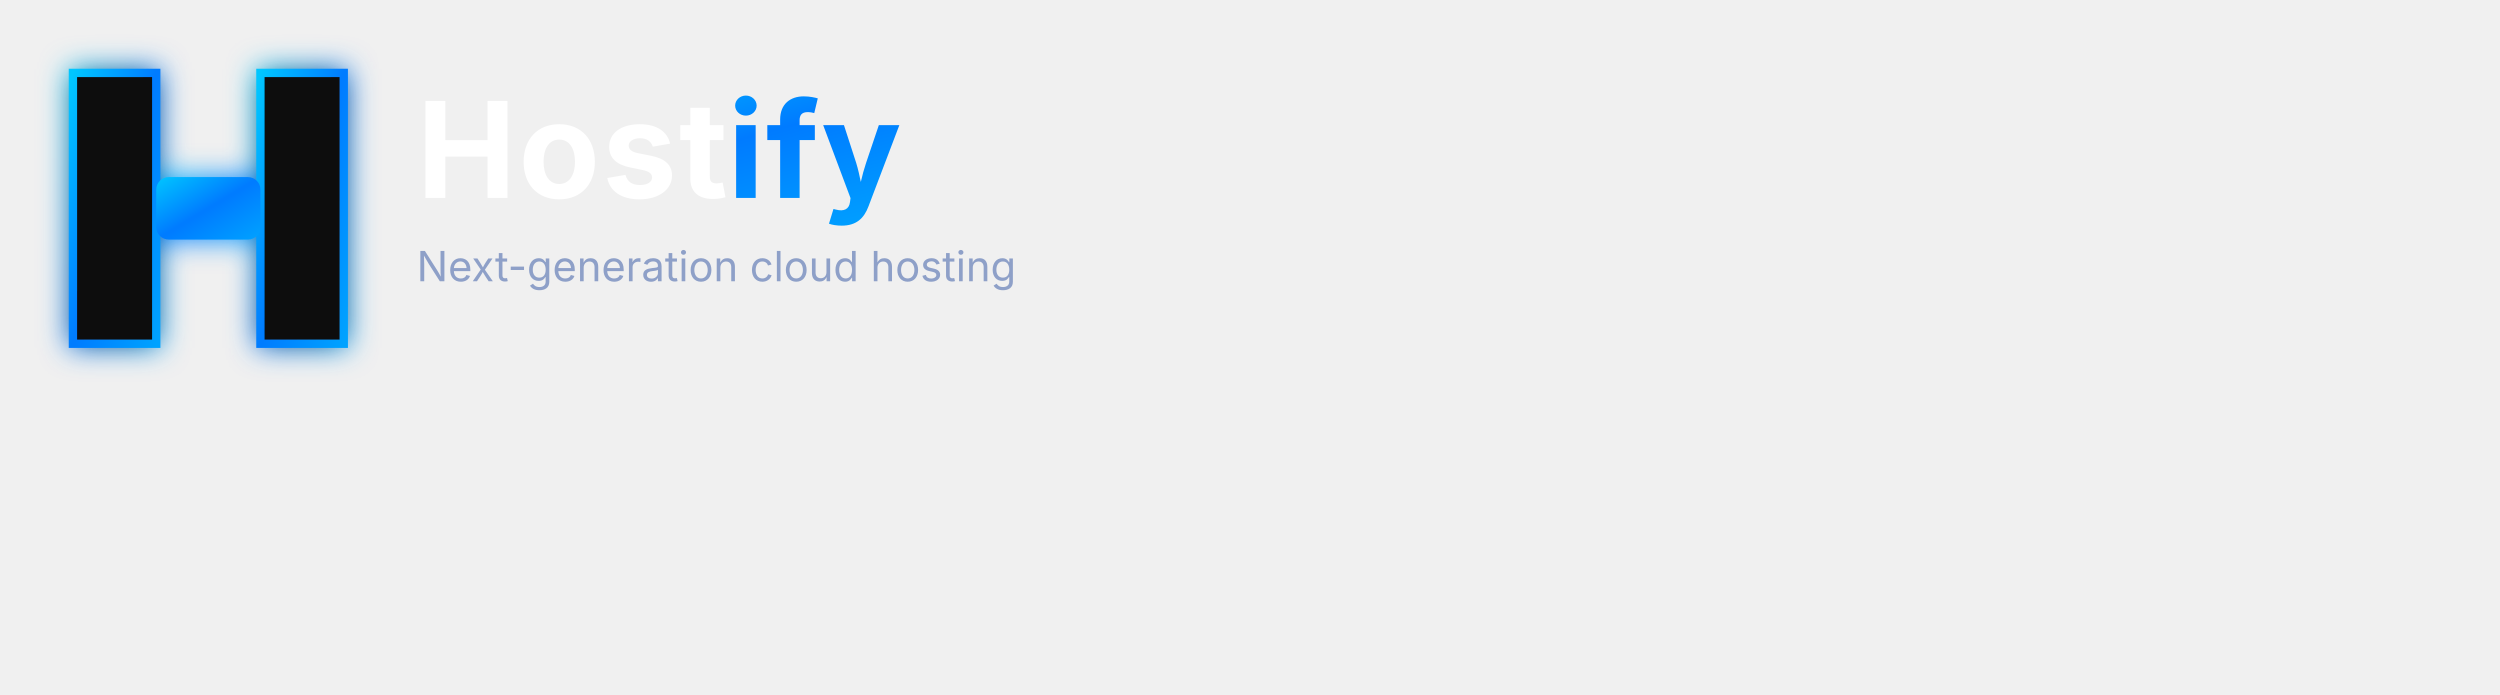
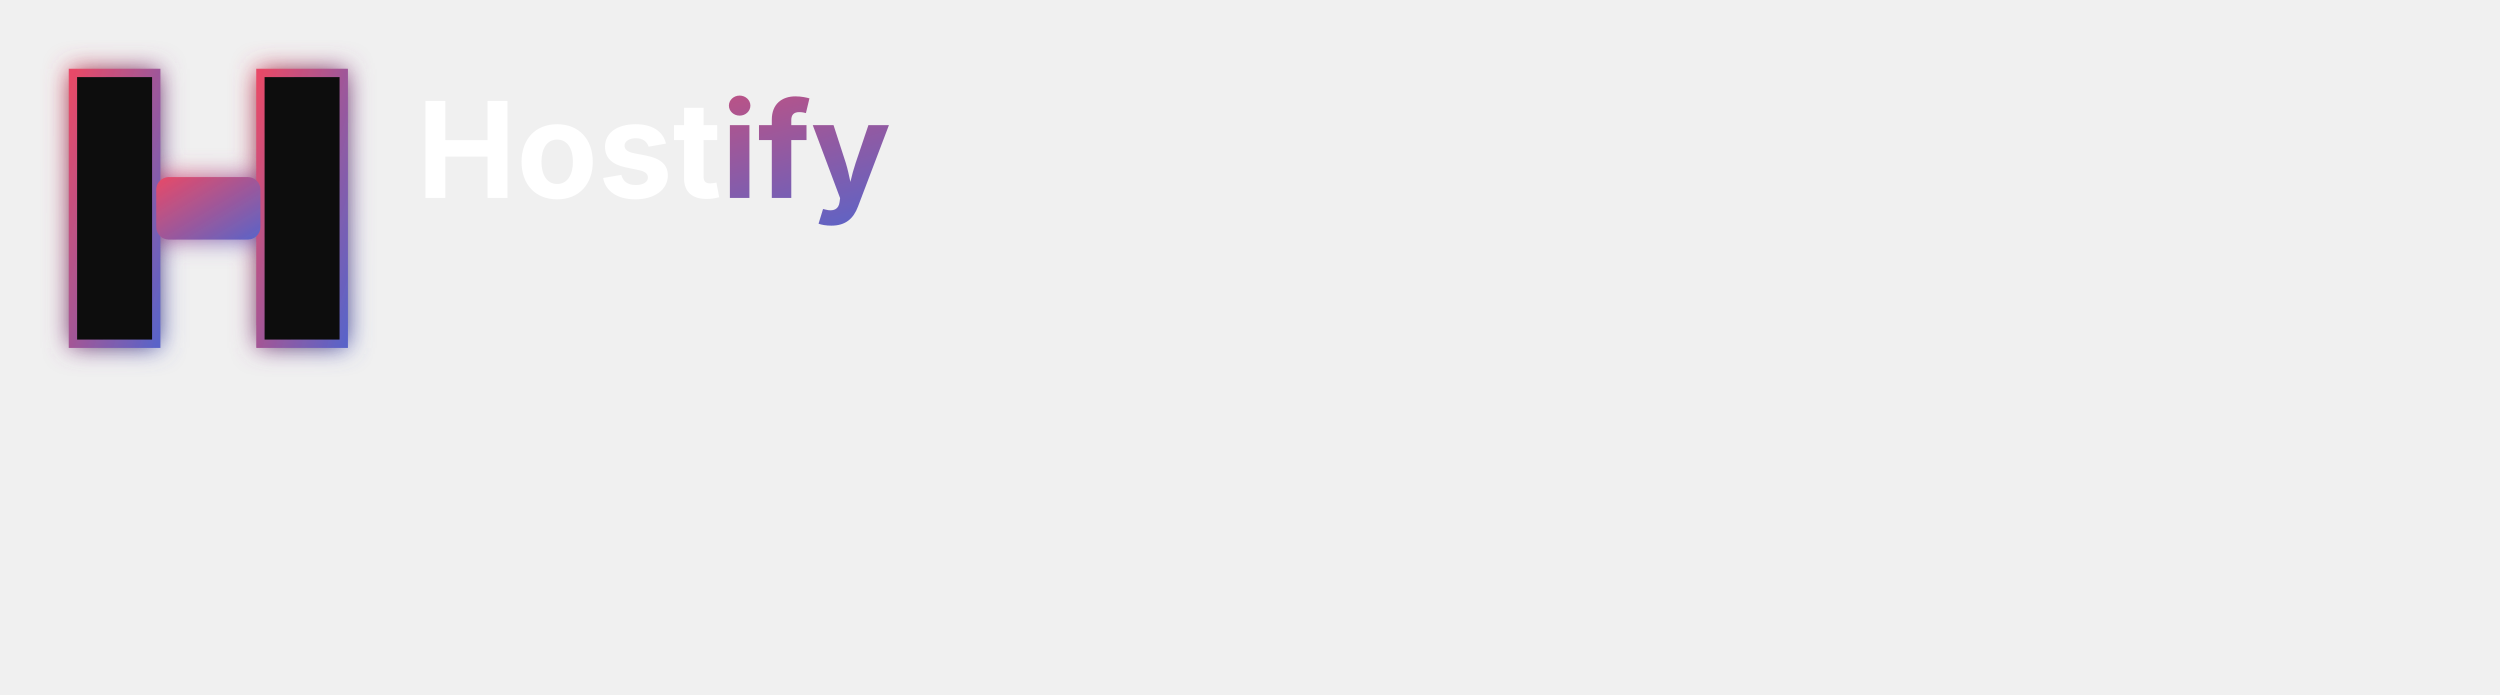
<svg xmlns="http://www.w3.org/2000/svg" width="432" height="120" viewBox="0 0 720 200">
  <defs>
-     <linearGradient id="h-blue" x1="0" y1="0" x2="1" y2="1">
-       <stop offset="0%" stop-color="#00C6FF" />
-       <stop offset="50%" stop-color="#007BFF" />
-       <stop offset="100%" stop-color="#00A2FF" />
+     <linearGradient id="brand-gradient" x1="0" y1="0" x2="1" y2="1">
+       <stop offset="0%" stop-color="#E84A67" />
+       <stop offset="100%" stop-color="#5A64C8" />
    </linearGradient>
    <filter id="glow" x="-60%" y="-60%" width="220%" height="220%">
-       <feGaussianBlur stdDeviation="7" result="blur" />
+       <feGaussianBlur stdDeviation="6" result="blur" />
      <feMerge>
        <feMergeNode in="blur" />
        <feMergeNode in="SourceGraphic" />
      </feMerge>
    </filter>
  </defs>
  <g transform="scale(0.6)">
    <g transform="translate(25,35)" filter="url(#glow)">
-       <path d="M10 0 H50 V130 H10 Z" fill="#0F0F11" stroke="url(#h-blue)" stroke-width="4" rx="8" />
-       <path d="M100 0 H140 V130 H100 Z" fill="#0F0F11" stroke="url(#h-blue)" stroke-width="4" rx="8" />
-       <rect x="50" y="50" width="50" height="30" rx="6" fill="url(#h-blue)" />
+       <path d="M10 0 H50 V130 H10 Z" fill="#0F0F11" stroke="url(#brand-gradient)" stroke-width="4" rx="8" />
+       <path d="M100 0 H140 V130 H100 Z" fill="#0F0F11" stroke="url(#brand-gradient)" stroke-width="4" rx="8" />
+       <rect x="50" y="50" width="50" height="30" rx="6" fill="url(#brand-gradient)" />
    </g>
-     <text x="200" y="95" font-family="Inter, Helvetica, Arial, sans-serif" font-size="64" font-weight="700" fill="#FFFFFF" letter-spacing="1">
-       Host<tspan fill="url(#h-blue)">ify</tspan>
-     </text>
-     <text x="200" y="135" font-family="Inter, Helvetica, Arial, sans-serif" font-size="20" fill="#8EA0C8">
-       Next-generation cloud hosting
+     <text x="200" y="95" font-family="Inter, Helvetica, Arial, sans-serif" font-size="64" font-weight="700" fill="#FFFFFF">
+       Host<tspan fill="url(#brand-gradient)">ify</tspan>
    </text>
  </g>
</svg>
